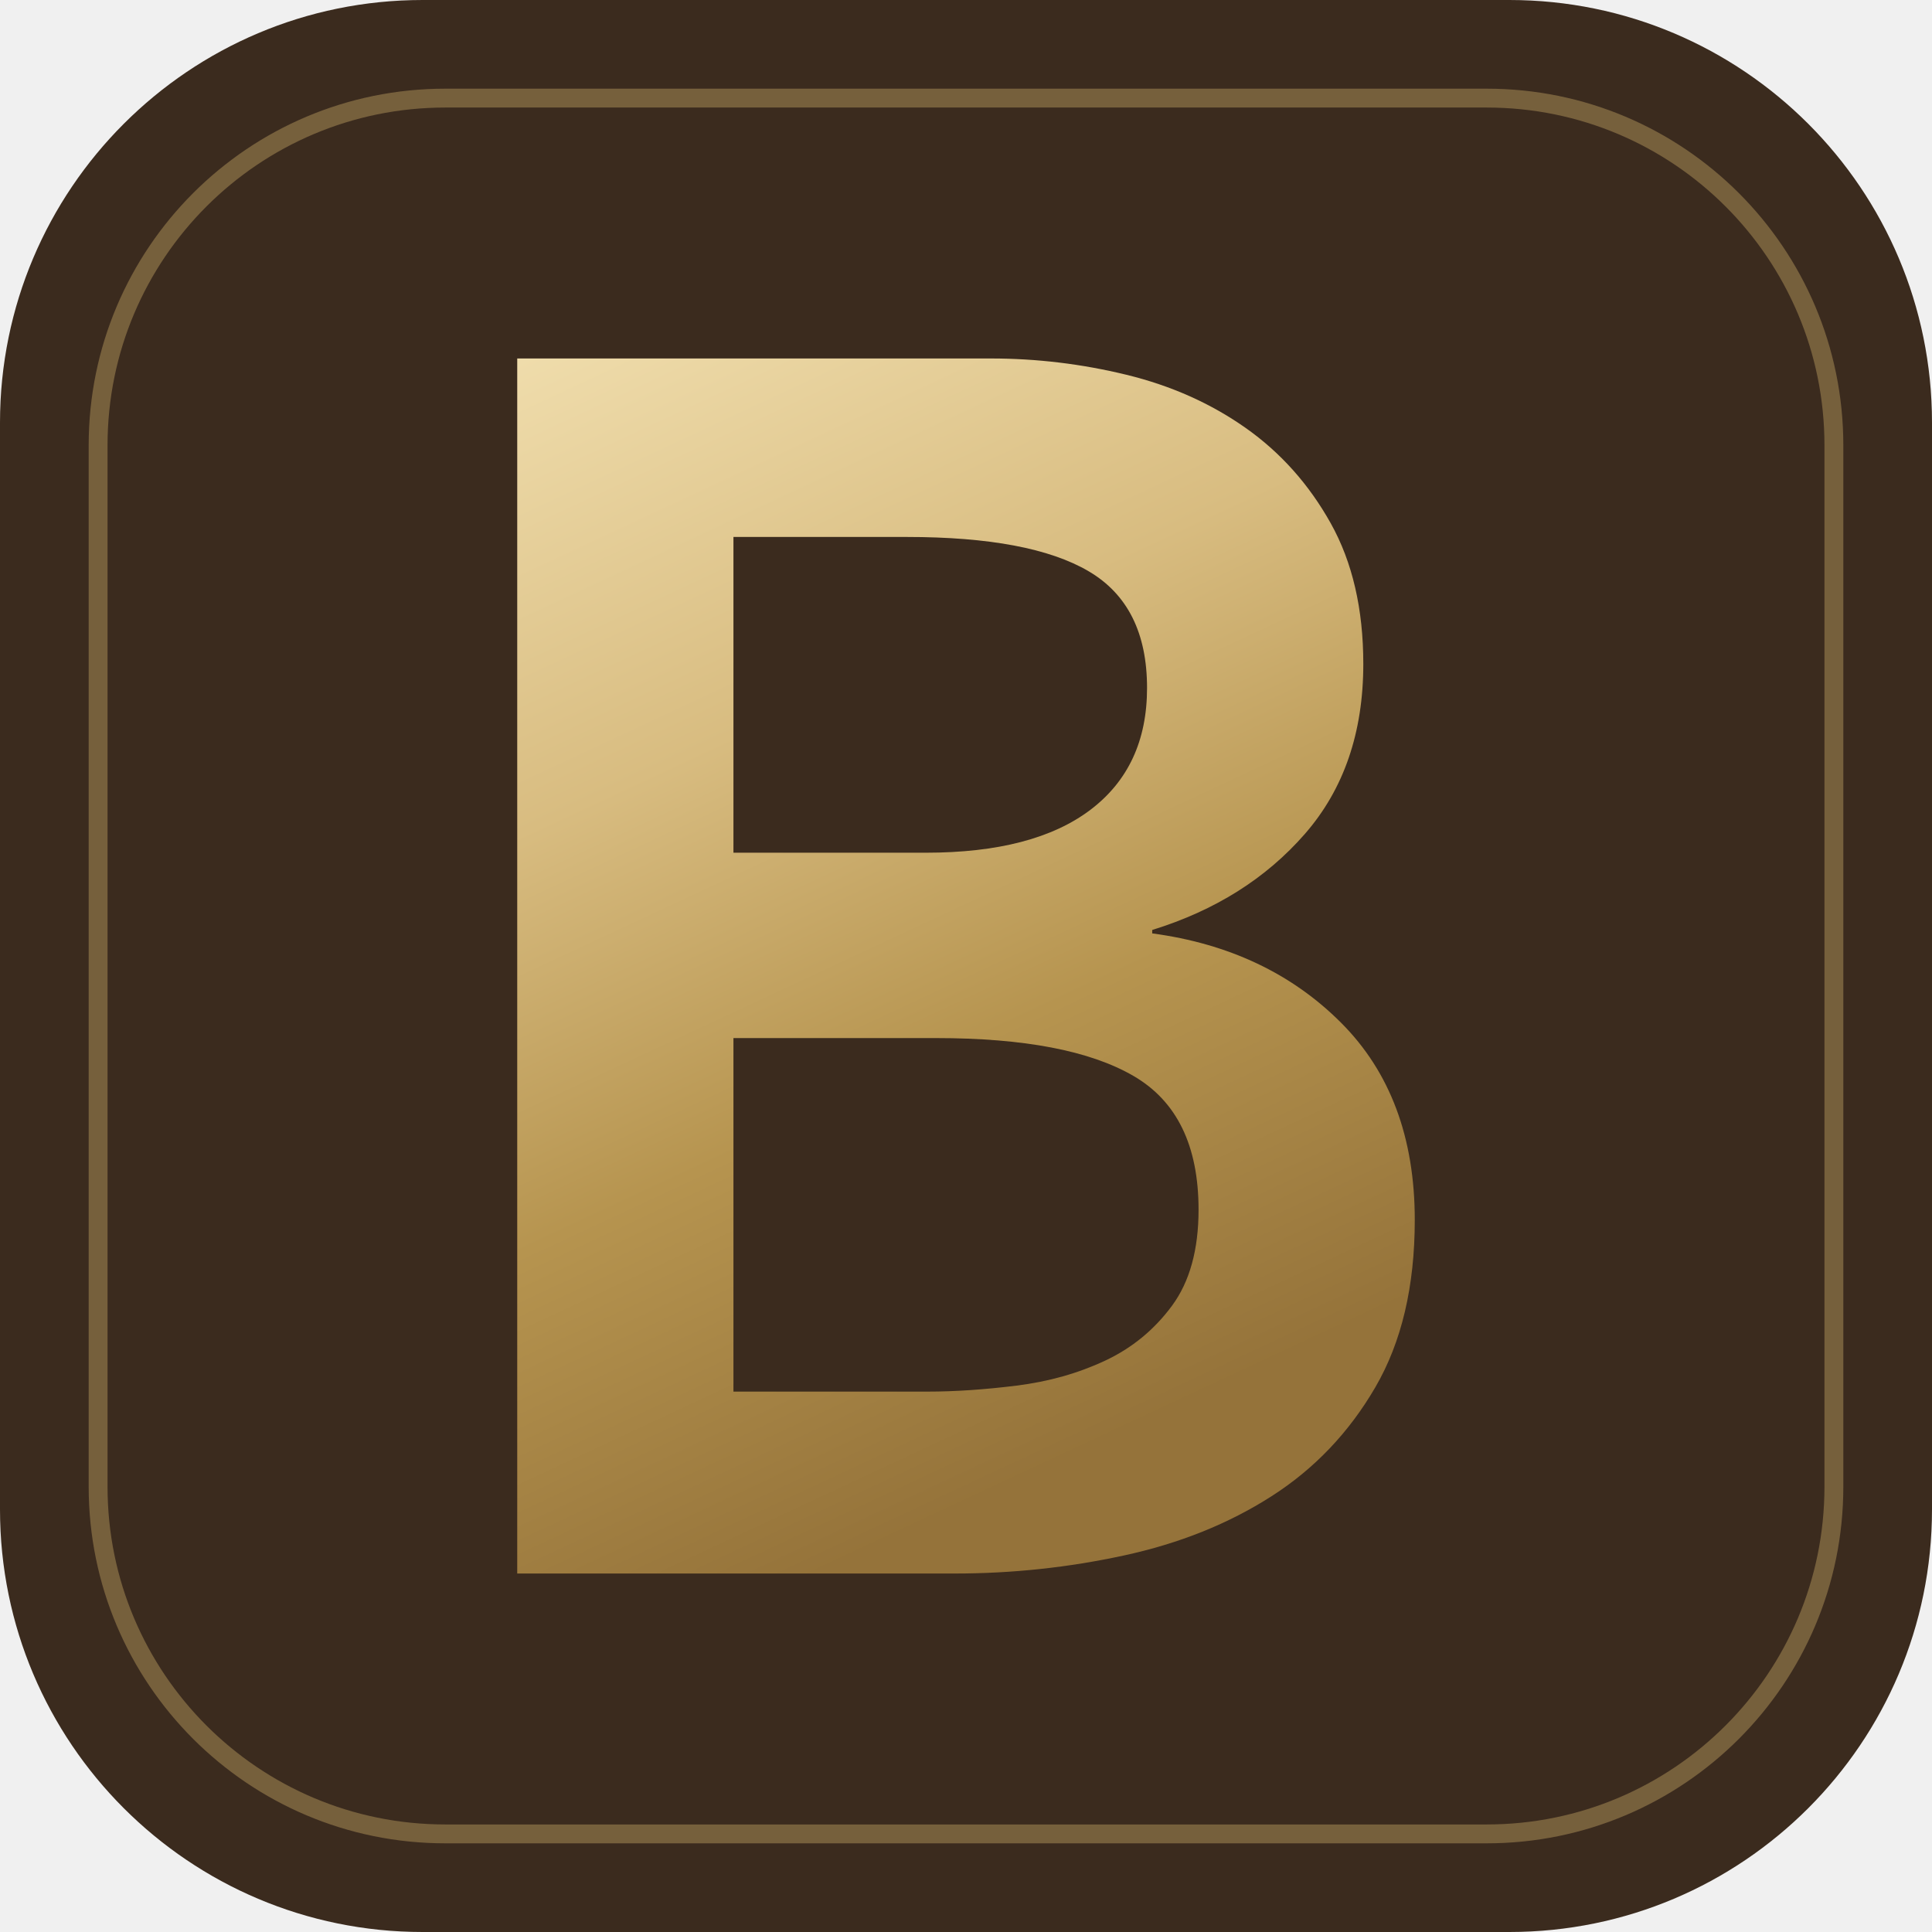
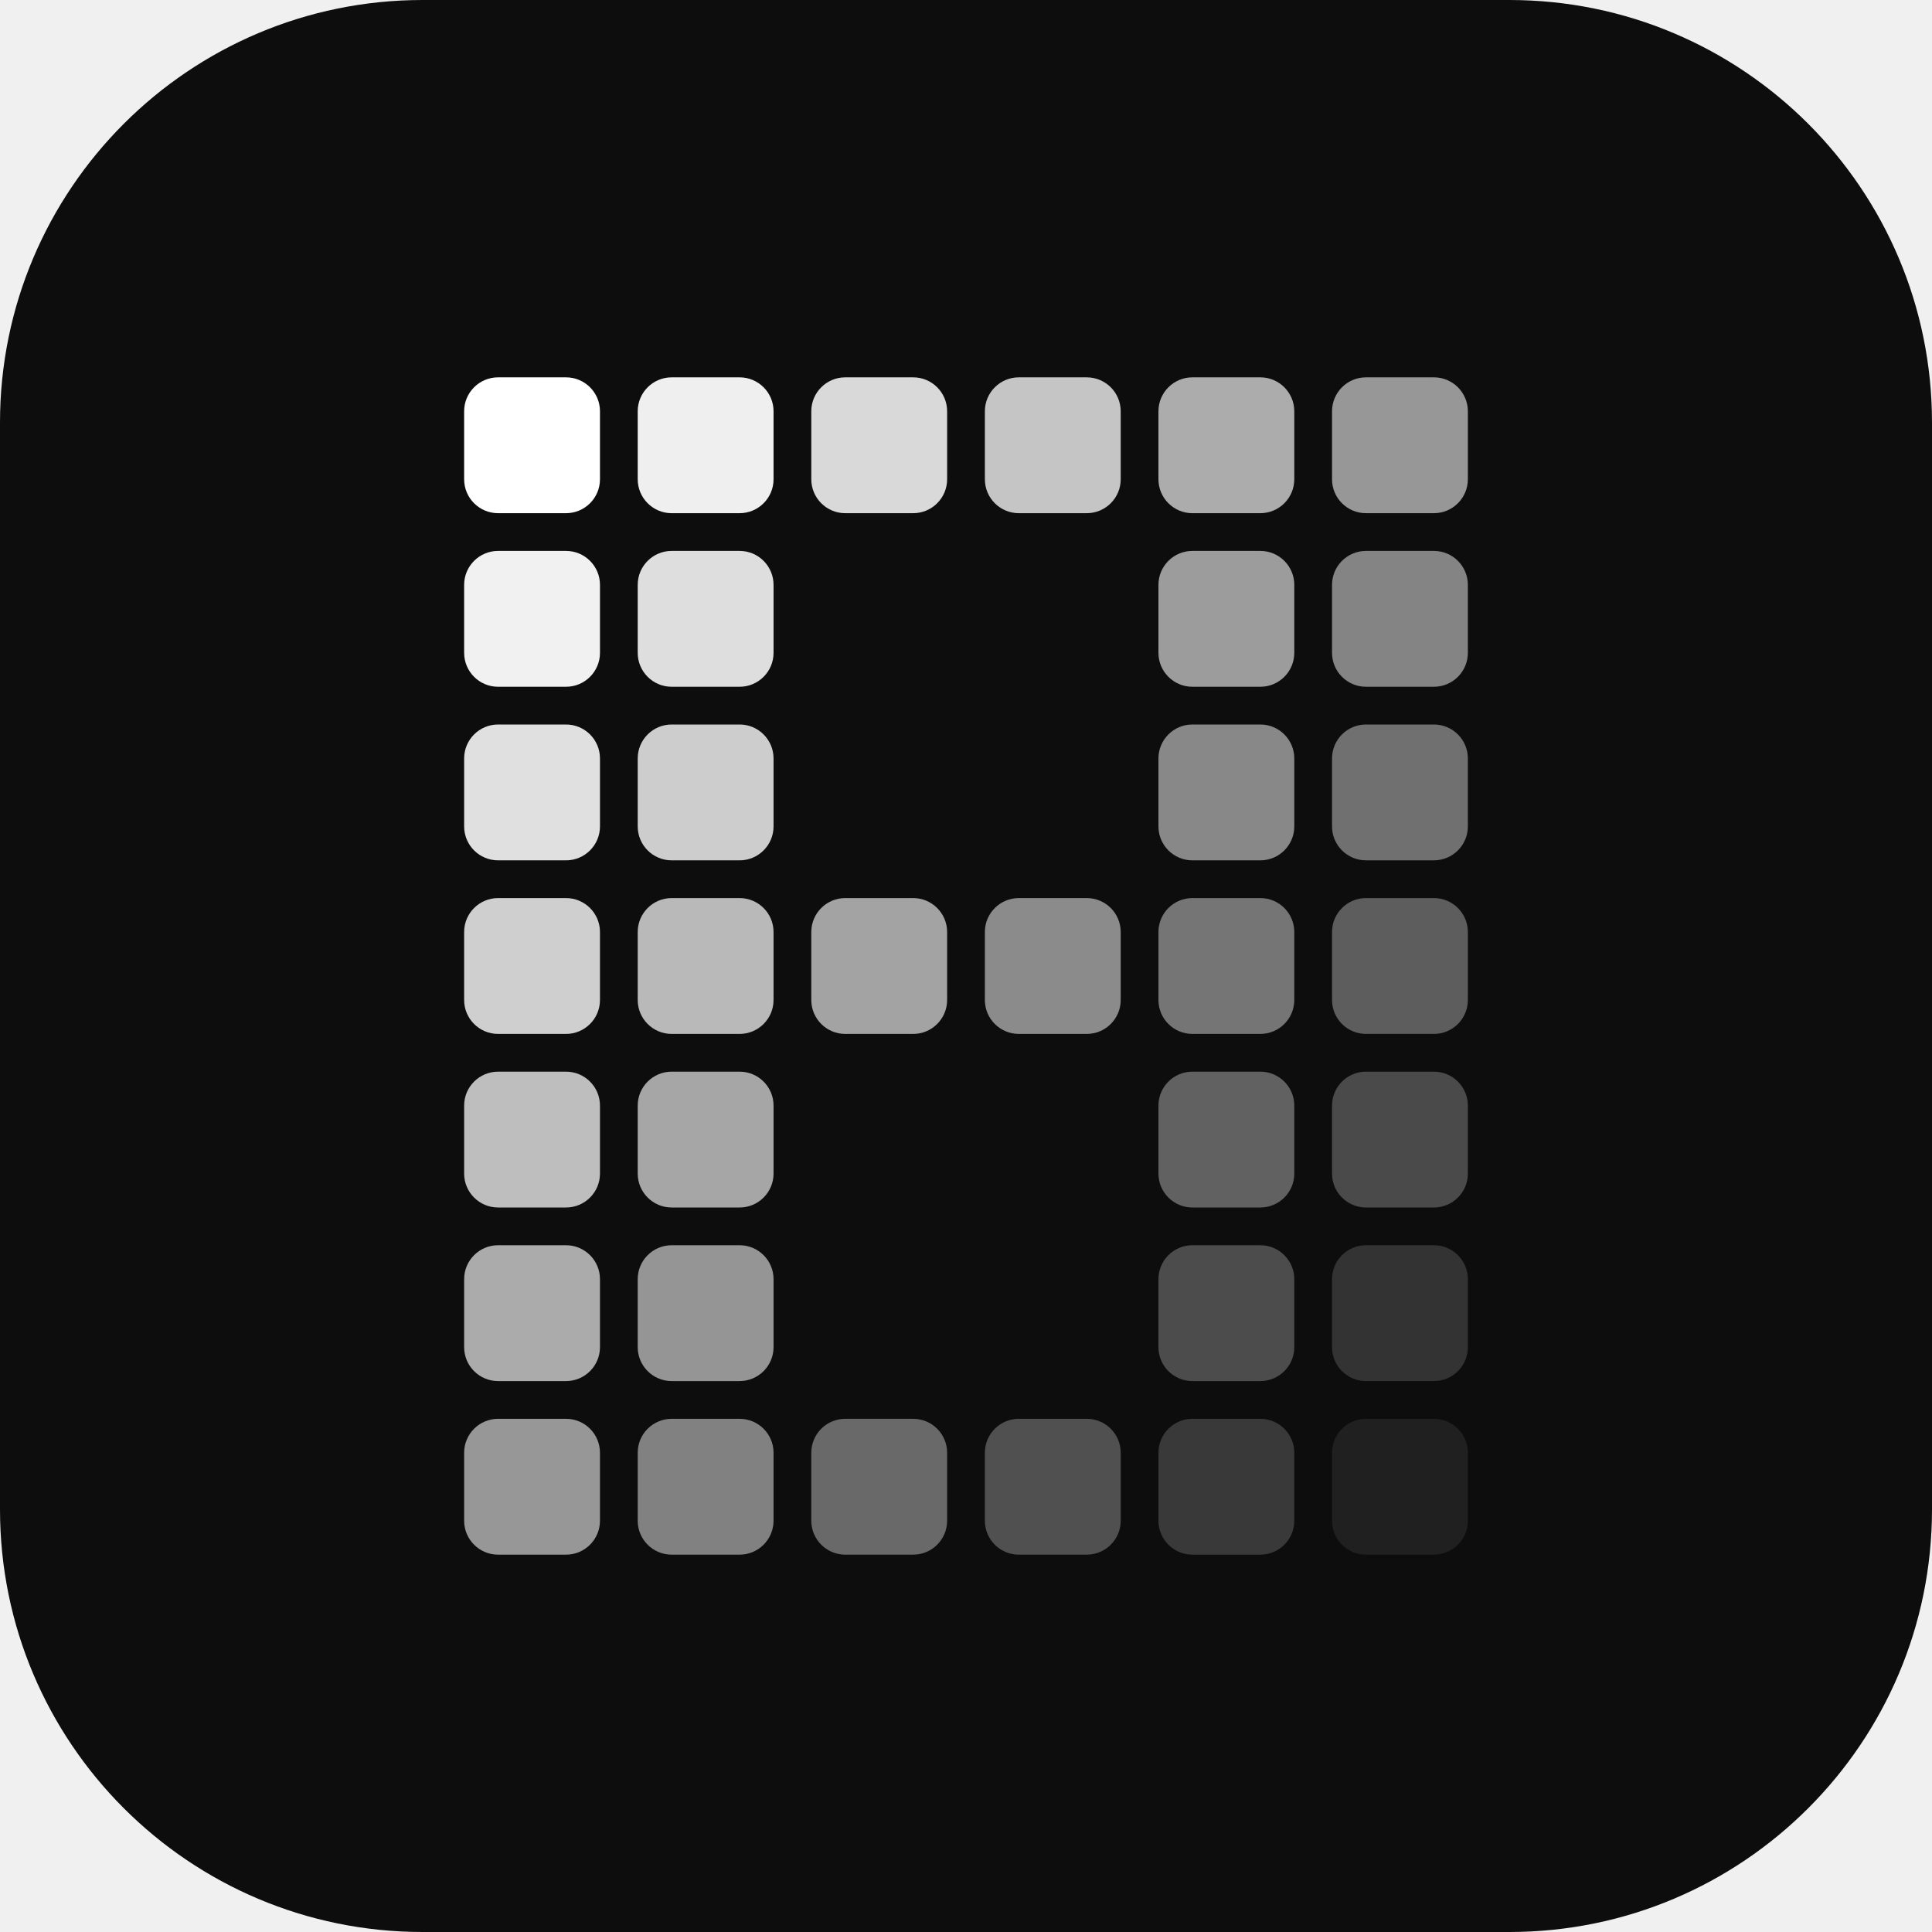
<svg xmlns="http://www.w3.org/2000/svg" viewBox="0 0 512 512">
-   <defs>
-     <linearGradient id="bhGold" x1="0" y1="0" x2="0.35" y2="1">
-       <stop offset="0" stop-color="#EFDCAB" />
-       <stop offset="0.35" stop-color="#D8BC80" />
-       <stop offset="0.66" stop-color="#B6944F" />
-       <stop offset="1" stop-color="#95733A" />
-     </linearGradient>
-   </defs>
-   <rect width="512" height="512" rx="112" fill="#3B2B1E" />
-   <path fill="url(#bhGold)" d="M137.07 95H262.59Q280.79 95 298.52 99.32Q316.26 103.64 330.13 113.42Q344 123.2 352.65 138.66Q361.29 154.12 361.29 175.95Q361.29 203.24 345.82 220.98Q330.36 238.72 305.35 246.45V247.36Q335.82 251.45 355.37 271.01Q374.93 290.56 374.93 323.31Q374.93 349.69 364.47 367.65Q354.01 385.62 336.95 396.53Q319.9 407.45 297.84 412.22Q275.78 417 253.04 417H137.07ZM194.37 225.98H245.31Q273.96 225.98 288.97 214.61Q303.98 203.24 303.98 182.32Q303.98 160.49 288.52 151.4Q273.06 142.3 240.31 142.3H194.37ZM194.37 368.79H245.77Q256.68 368.79 269.42 367.2Q282.15 365.61 292.84 360.6Q303.53 355.6 310.58 346.05Q317.63 336.5 317.63 320.58Q317.63 295.11 300.34 285.11Q283.06 275.1 248.04 275.1H194.37Z" />
-   <rect x="26" y="26" width="460" height="460" rx="92" fill="none" stroke="#C0A062" stroke-opacity="0.45" stroke-width="5" />
+   <rect width="512" height="512" rx="112" fill="#0D0D0D" />
+   <g fill="#FFFFFF">
+     <rect x="123" y="100" width="36" height="36" rx="9" opacity="1" />
+     <rect x="169" y="100" width="36" height="36" rx="9" opacity="0.93" />
+     <rect x="215" y="100" width="36" height="36" rx="9" opacity="0.84" />
+     <rect x="261" y="100" width="36" height="36" rx="9" opacity="0.76" />
+     <rect x="307" y="100" width="36" height="36" rx="9" opacity="0.66" />
+     <rect x="353" y="100" width="36" height="36" rx="9" opacity="0.57" />
+     <rect x="123" y="146" width="36" height="36" rx="9" opacity="0.94" />
+     <rect x="169" y="146" width="36" height="36" rx="9" opacity="0.86" />
+     <rect x="307" y="146" width="36" height="36" rx="9" opacity="0.59" />
+     <rect x="353" y="146" width="36" height="36" rx="9" opacity="0.49" />
+     <rect x="123" y="192" width="36" height="36" rx="9" opacity="0.87" />
+     <rect x="169" y="192" width="36" height="36" rx="9" opacity="0.79" />
+     <rect x="307" y="192" width="36" height="36" rx="9" opacity="0.51" />
+     <rect x="353" y="192" width="36" height="36" rx="9" opacity="0.41" />
+     <rect x="123" y="238" width="36" height="36" rx="9" opacity="0.80" />
+     <rect x="169" y="238" width="36" height="36" rx="9" opacity="0.71" />
+     <rect x="215" y="238" width="36" height="36" rx="9" opacity="0.62" />
+     <rect x="261" y="238" width="36" height="36" rx="9" opacity="0.52" />
+     <rect x="307" y="238" width="36" height="36" rx="9" opacity="0.43" />
+     <rect x="353" y="238" width="36" height="36" rx="9" opacity="0.33" />
+     <rect x="123" y="284" width="36" height="36" rx="9" opacity="0.73" />
+     <rect x="169" y="284" width="36" height="36" rx="9" opacity="0.63" />
+     <rect x="307" y="284" width="36" height="36" rx="9" opacity="0.35" />
+     <rect x="353" y="284" width="36" height="36" rx="9" opacity="0.25" />
+     <rect x="123" y="330" width="36" height="36" rx="9" opacity="0.65" />
+     <rect x="169" y="330" width="36" height="36" rx="9" opacity="0.56" />
+     <rect x="307" y="330" width="36" height="36" rx="9" opacity="0.26" />
+     <rect x="353" y="330" width="36" height="36" rx="9" opacity="0.16" />
+     <rect x="123" y="376" width="36" height="36" rx="9" opacity="0.57" />
+     <rect x="169" y="376" width="36" height="36" rx="9" opacity="0.48" />
+     <rect x="215" y="376" width="36" height="36" rx="9" opacity="0.38" />
+     <rect x="261" y="376" width="36" height="36" rx="9" opacity="0.28" />
+     <rect x="307" y="376" width="36" height="36" rx="9" opacity="0.18" />
+     <rect x="353" y="376" width="36" height="36" rx="9" opacity="0.08" />
+   </g>
</svg>
